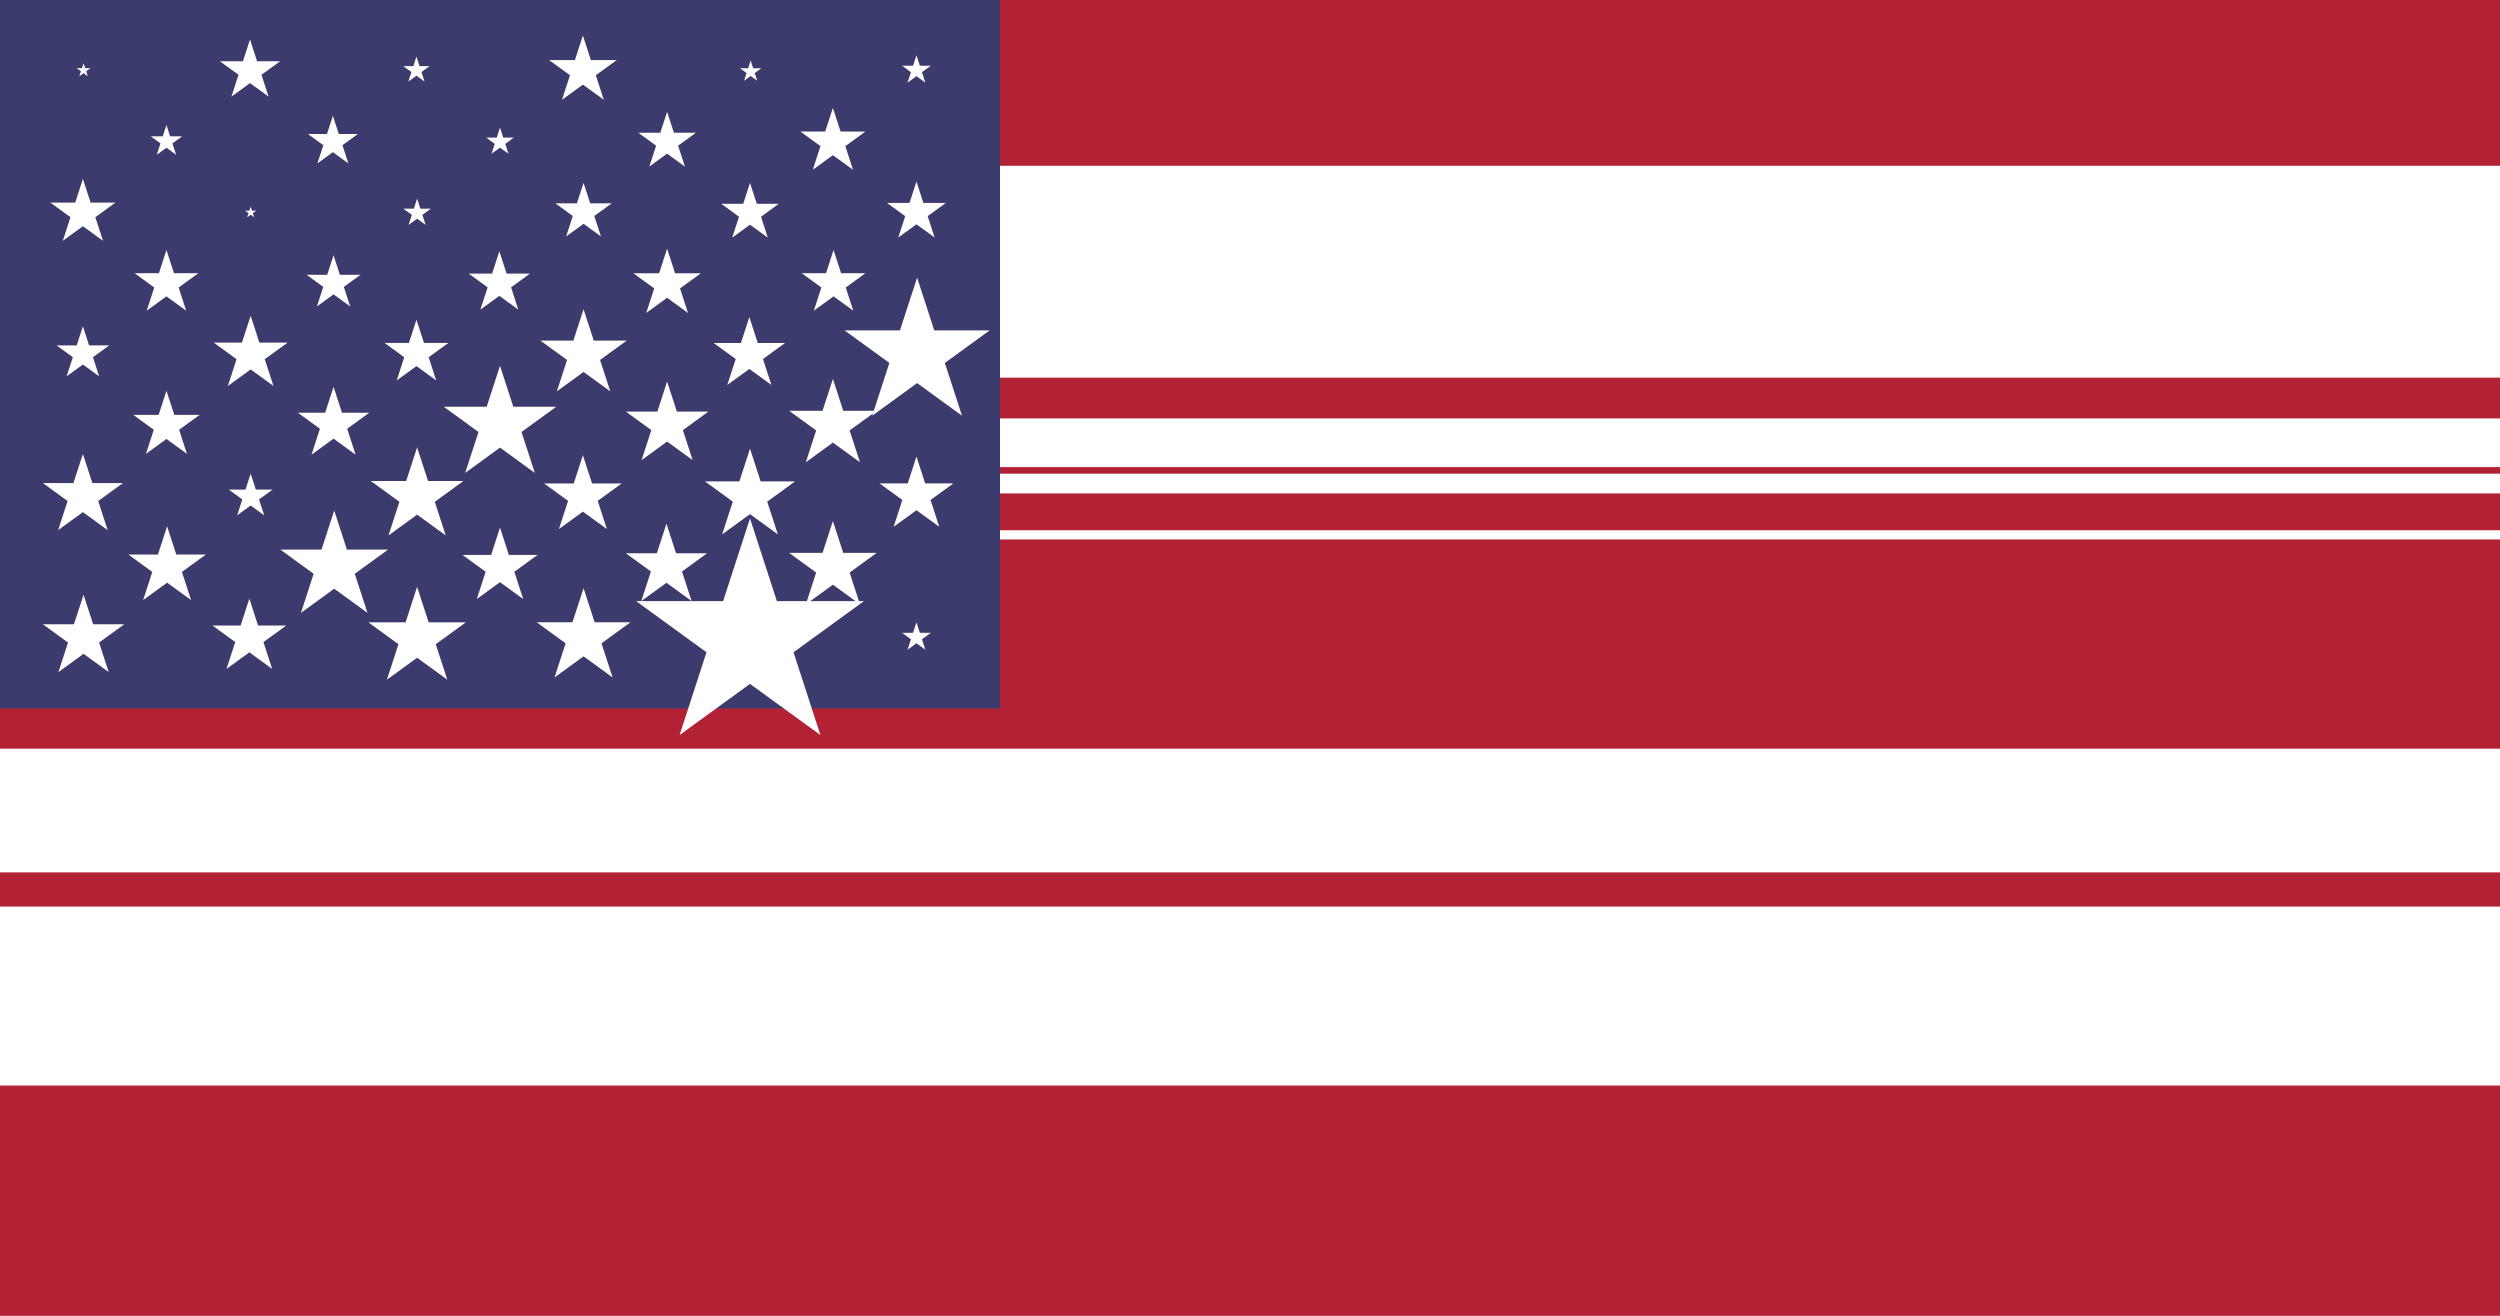
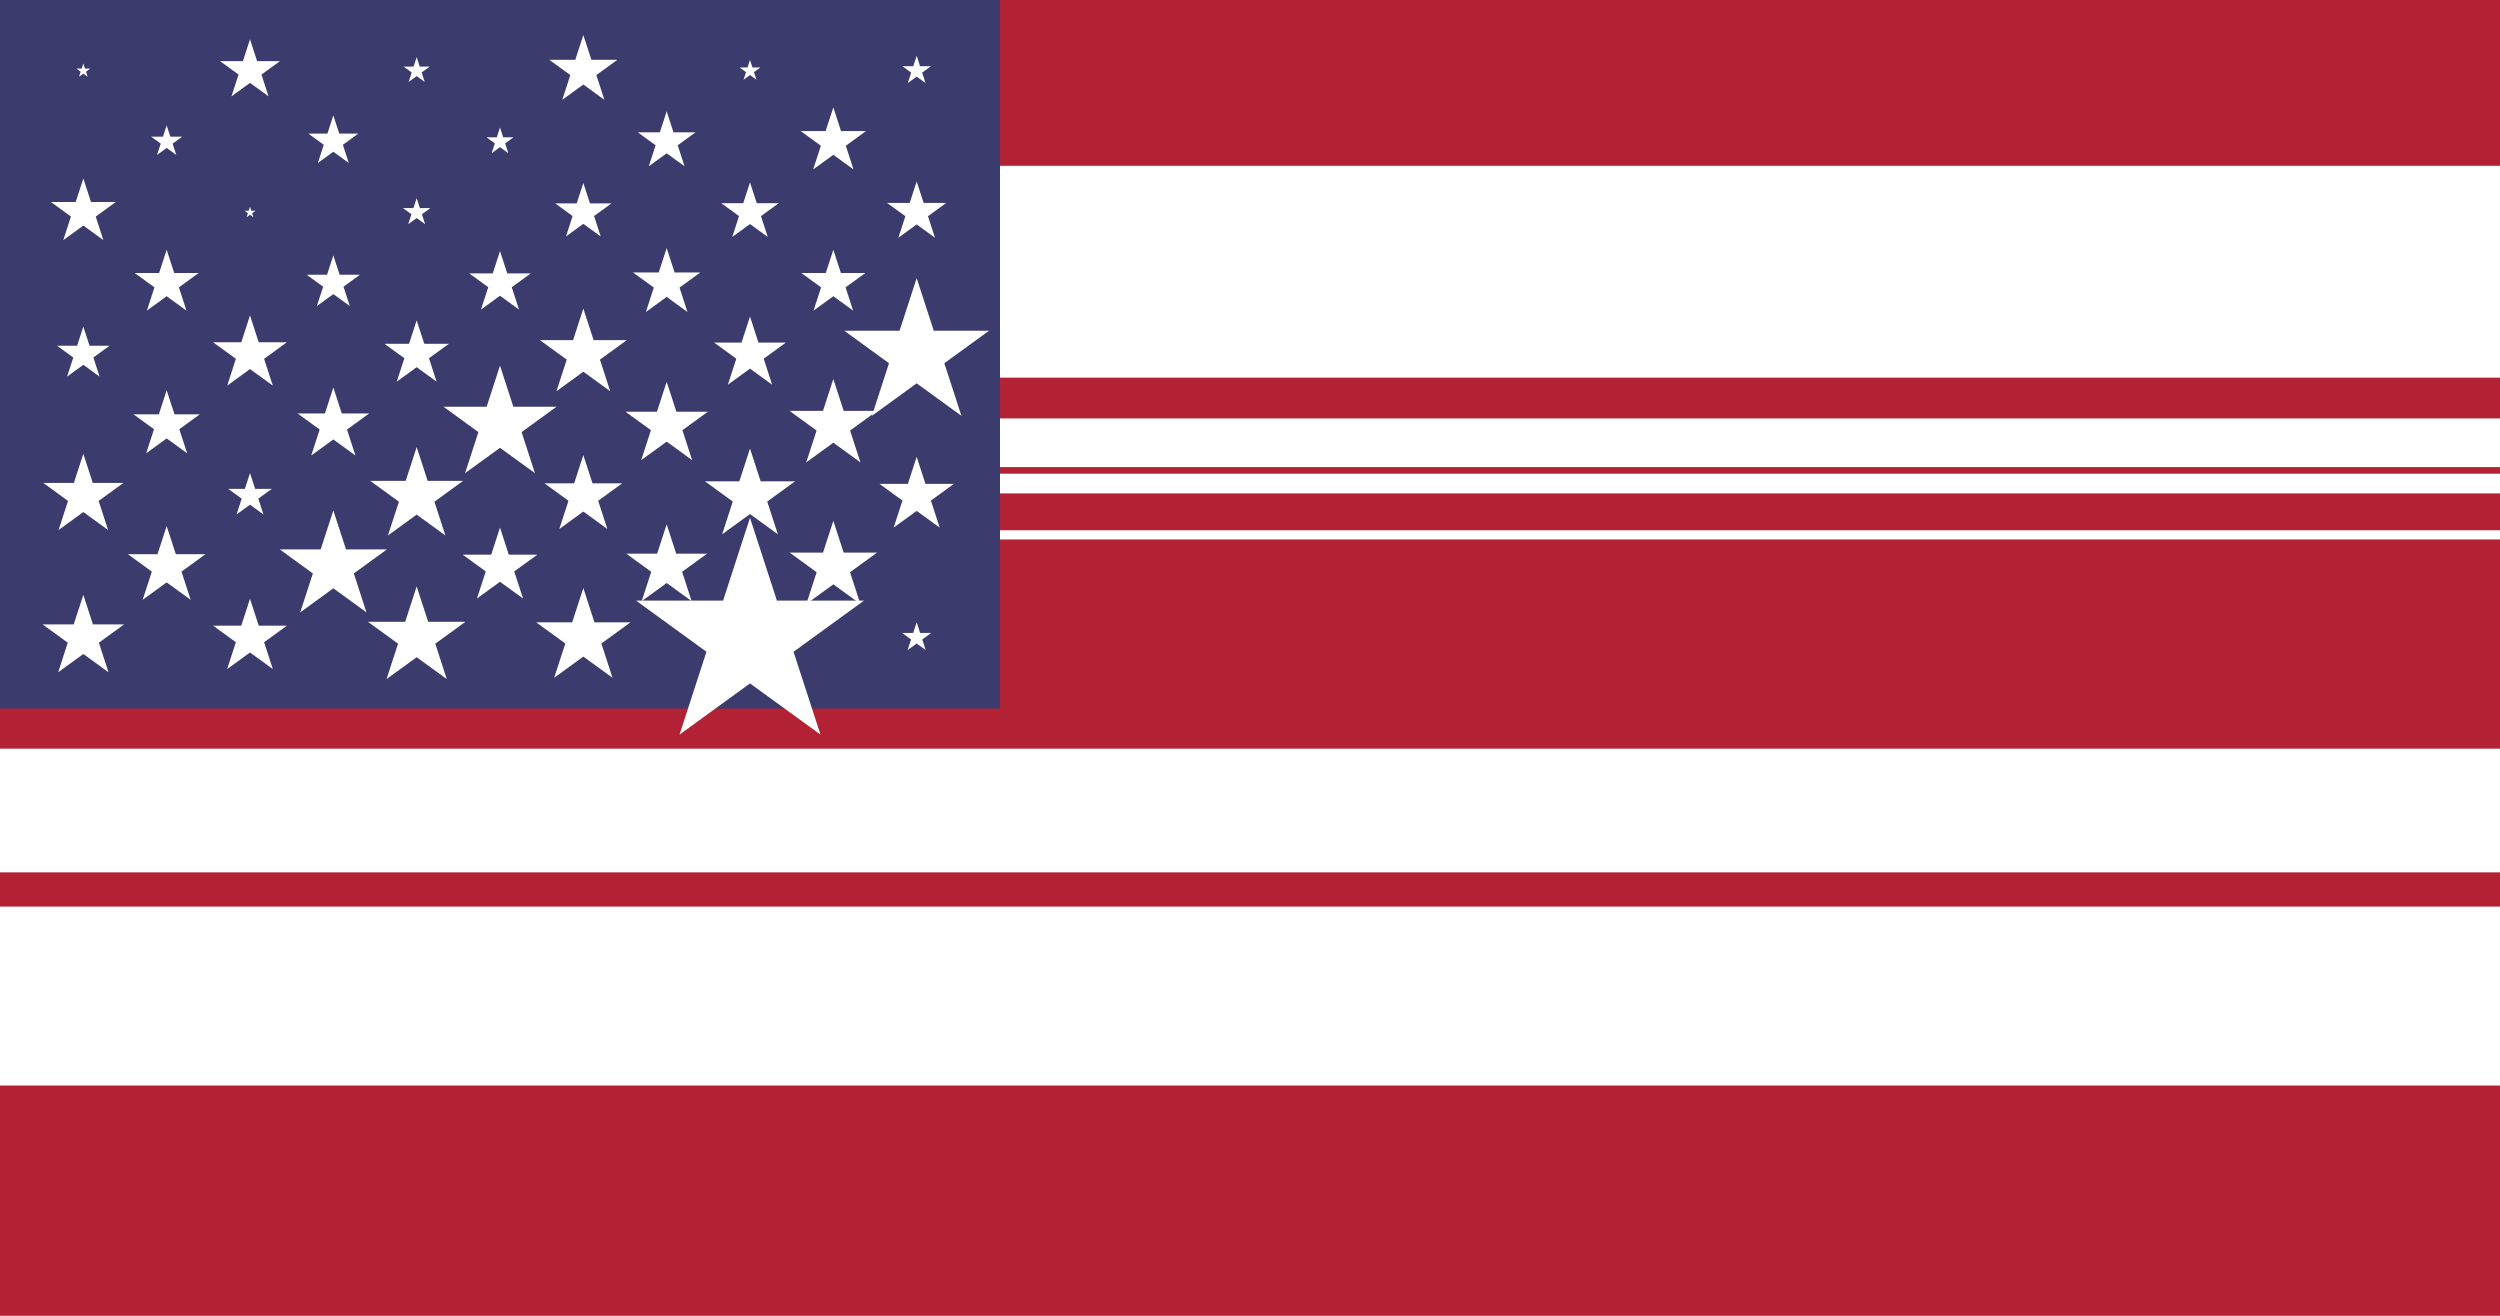
<svg xmlns="http://www.w3.org/2000/svg" xmlns:xlink="http://www.w3.org/1999/xlink" width="1235" height="650" viewBox="0 0 1.9 1">
  <defs>
-     <svg id="s" viewBox="-1 -1 2 2">
-       <path fill="#FFFFFF" d="M0.951,-0.309-0.588,0.809-1.8369701987210297e-16,-1.00.588,0.809-0.951,-0.309Z" />
-     </svg>
+     <path id="s" fill="#FFFFFF" d="M0.951,-0.309-0.588,0.809-1.8369701987210297e-16,-1.00.588,0.809-0.951,-0.309Z" />
  </defs>
  <rect width="100%" height="100%" fill="#FFFFFF" />
  <rect width="100%" y="0.0" height="0.126" fill="#B22234" />
  <rect width="100%" y="0.287" height="0.031" fill="#B22234" />
  <rect width="100%" y="0.355" height="0.005" fill="#B22234" />
  <rect width="100%" y="0.375" height="0.028" fill="#B22234" />
  <rect width="100%" y="0.41" height="0.159" fill="#B22234" />
  <rect width="100%" y="0.663" height="0.026" fill="#B22234" />
  <rect width="100%" y="0.825" height="0.175" fill="#B22234" />
  <rect width="40%" height="53.846%" fill="#3C3B6E" />
-   <use xlink:href="#s" x="0.058" y="0.048" width="0.011" height="0.011" />
-   <use xlink:href="#s" x="0.166" y="0.03" width="0.048" height="0.048" />
-   <use xlink:href="#s" x="0.306" y="0.043" width="0.021" height="0.021" />
-   <use xlink:href="#s" x="0.416" y="0.027" width="0.054" height="0.054" />
-   <use xlink:href="#s" x="0.562" y="0.046" width="0.017" height="0.017" />
-   <use xlink:href="#s" x="0.685" y="0.042" width="0.023" height="0.023" />
-   <use xlink:href="#s" x="0.114" y="0.095" width="0.025" height="0.025" />
-   <use xlink:href="#s" x="0.233" y="0.088" width="0.04" height="0.04" />
-   <use xlink:href="#s" x="0.369" y="0.097" width="0.022" height="0.022" />
-   <use xlink:href="#s" x="0.484" y="0.085" width="0.046" height="0.046" />
-   <use xlink:href="#s" x="0.607" y="0.082" width="0.052" height="0.052" />
-   <use xlink:href="#s" x="0.037" y="0.136" width="0.052" height="0.052" />
-   <use xlink:href="#s" x="0.186" y="0.157" width="0.009" height="0.009" />
-   <use xlink:href="#s" x="0.306" y="0.151" width="0.022" height="0.022" />
-   <use xlink:href="#s" x="0.421" y="0.139" width="0.045" height="0.045" />
-   <use xlink:href="#s" x="0.547" y="0.139" width="0.046" height="0.046" />
-   <use xlink:href="#s" x="0.673" y="0.138" width="0.047" height="0.047" />
-   <use xlink:href="#s" x="0.101" y="0.19" width="0.051" height="0.051" />
-   <use xlink:href="#s" x="0.232" y="0.194" width="0.043" height="0.043" />
-   <use xlink:href="#s" x="0.355" y="0.191" width="0.049" height="0.049" />
-   <use xlink:href="#s" x="0.48" y="0.189" width="0.054" height="0.054" />
-   <use xlink:href="#s" x="0.608" y="0.19" width="0.051" height="0.051" />
-   <use xlink:href="#s" x="0.042" y="0.248" width="0.042" height="0.042" />
-   <use xlink:href="#s" x="0.161" y="0.24" width="0.059" height="0.059" />
-   <use xlink:href="#s" x="0.291" y="0.243" width="0.051" height="0.051" />
-   <use xlink:href="#s" x="0.409" y="0.235" width="0.069" height="0.069" />
-   <use xlink:href="#s" x="0.541" y="0.241" width="0.057" height="0.057" />
-   <use xlink:href="#s" x="0.639" y="0.211" width="0.116" height="0.116" />
-   <use xlink:href="#s" x="0.1" y="0.297" width="0.053" height="0.053" />
-   <use xlink:href="#s" x="0.225" y="0.294" width="0.057" height="0.057" />
-   <use xlink:href="#s" x="0.335" y="0.278" width="0.09" height="0.09" />
-   <use xlink:href="#s" x="0.474" y="0.29" width="0.066" height="0.066" />
-   <use xlink:href="#s" x="0.598" y="0.288" width="0.07" height="0.07" />
-   <use xlink:href="#s" x="0.031" y="0.345" width="0.064" height="0.064" />
-   <use xlink:href="#s" x="0.173" y="0.36" width="0.035" height="0.035" />
-   <use xlink:href="#s" x="0.28" y="0.34" width="0.074" height="0.074" />
-   <use xlink:href="#s" x="0.412" y="0.346" width="0.062" height="0.062" />
-   <use xlink:href="#s" x="0.534" y="0.341" width="0.072" height="0.072" />
-   <use xlink:href="#s" x="0.667" y="0.347" width="0.059" height="0.059" />
-   <use xlink:href="#s" x="0.096" y="0.4" width="0.062" height="0.062" />
-   <use xlink:href="#s" x="0.211" y="0.388" width="0.086" height="0.086" />
-   <use xlink:href="#s" x="0.35" y="0.401" width="0.06" height="0.06" />
-   <use xlink:href="#s" x="0.474" y="0.398" width="0.065" height="0.065" />
-   <use xlink:href="#s" x="0.598" y="0.396" width="0.07" height="0.07" />
-   <use xlink:href="#s" x="0.031" y="0.452" width="0.065" height="0.065" />
-   <use xlink:href="#s" x="0.16" y="0.455" width="0.059" height="0.059" />
-   <use xlink:href="#s" x="0.278" y="0.446" width="0.078" height="0.078" />
-   <use xlink:href="#s" x="0.406" y="0.447" width="0.075" height="0.075" />
-   <use xlink:href="#s" x="0.479" y="0.394" width="0.182" height="0.182" />
-   <use xlink:href="#s" x="0.685" y="0.473" width="0.023" height="0.023" />
+   <use xlink:href="#s" transform="translate(0.06333333 0.05384615) scale(0.005570325)" />
+   <use xlink:href="#s" transform="translate(0.19 0.05384615) scale(0.02396179)" />
+   <use xlink:href="#s" transform="translate(0.3166667 0.05384615) scale(0.01042805)" />
+   <use xlink:href="#s" transform="translate(0.4433333 0.05384615) scale(0.02721879)" />
+   <use xlink:href="#s" transform="translate(0.57 0.05384615) scale(0.008313181)" />
+   <use xlink:href="#s" transform="translate(0.6966667 0.05384615) scale(0.01147104)" />
+   <use xlink:href="#s" transform="translate(0.1266667 0.1076923) scale(0.01243648)" />
+   <use xlink:href="#s" transform="translate(0.2533333 0.1076923) scale(0.01998016)" />
+   <use xlink:href="#s" transform="translate(0.38 0.1076923) scale(0.01079614)" />
+   <use xlink:href="#s" transform="translate(0.5066667 0.1076923) scale(0.02309297)" />
+   <use xlink:href="#s" transform="translate(0.6333333 0.1076923) scale(0.02607965)" />
+   <use xlink:href="#s" transform="translate(0.06333333 0.1615385) scale(0.02590316)" />
+   <use xlink:href="#s" transform="translate(0.19 0.1615385) scale(0.004388536)" />
+   <use xlink:href="#s" transform="translate(0.3166667 0.1615385) scale(0.01094933)" />
+   <use xlink:href="#s" transform="translate(0.4433333 0.1615385) scale(0.02244489)" />
+   <use xlink:href="#s" transform="translate(0.57 0.1615385) scale(0.02292204)" />
+   <use xlink:href="#s" transform="translate(0.6966667 0.1615385) scale(0.02364001)" />
+   <use xlink:href="#s" transform="translate(0.1266667 0.2153846) scale(0.02555405)" />
+   <use xlink:href="#s" transform="translate(0.2533333 0.2153846) scale(0.02130841)" />
+   <use xlink:href="#s" transform="translate(0.38 0.2153846) scale(0.02457253)" />
+   <use xlink:href="#s" transform="translate(0.5066667 0.2153846) scale(0.02687038)" />
+   <use xlink:href="#s" transform="translate(0.6333333 0.2153846) scale(0.02556422)" />
+   <use xlink:href="#s" transform="translate(0.06333333 0.2692308) scale(0.02100203)" />
+   <use xlink:href="#s" transform="translate(0.19 0.2692308) scale(0.02947963)" />
+   <use xlink:href="#s" transform="translate(0.3166667 0.2692308) scale(0.02574855)" />
+   <use xlink:href="#s" transform="translate(0.4433333 0.2692308) scale(0.03472386)" />
+   <use xlink:href="#s" transform="translate(0.57 0.2692308) scale(0.02863242)" />
+   <use xlink:href="#s" transform="translate(0.6966667 0.2692308) scale(0.05786747)" />
+   <use xlink:href="#s" transform="translate(0.1266667 0.3230769) scale(0.02648706)" />
+   <use xlink:href="#s" transform="translate(0.2533333 0.3230769) scale(0.02857697)" />
+   <use xlink:href="#s" transform="translate(0.38 0.3230769) scale(0.04517534)" />
+   <use xlink:href="#s" transform="translate(0.5066667 0.3230769) scale(0.03292182)" />
+   <use xlink:href="#s" transform="translate(0.6333333 0.3230769) scale(0.03502146)" />
+   <use xlink:href="#s" transform="translate(0.06333333 0.3769231) scale(0.0320278)" />
+   <use xlink:href="#s" transform="translate(0.19 0.3769231) scale(0.01738053)" />
+   <use xlink:href="#s" transform="translate(0.3166667 0.3769231) scale(0.03712844)" />
+   <use xlink:href="#s" transform="translate(0.4433333 0.3769231) scale(0.03105334)" />
+   <use xlink:href="#s" transform="translate(0.57 0.3769231) scale(0.03602435)" />
+   <use xlink:href="#s" transform="translate(0.6966667 0.3769231) scale(0.02974468)" />
+   <use xlink:href="#s" transform="translate(0.1266667 0.4307692) scale(0.03100673)" />
+   <use xlink:href="#s" transform="translate(0.2533333 0.4307692) scale(0.04281555)" />
+   <use xlink:href="#s" transform="translate(0.38 0.4307692) scale(0.02981419)" />
+   <use xlink:href="#s" transform="translate(0.5066667 0.4307692) scale(0.03227804)" />
+   <use xlink:href="#s" transform="translate(0.6333333 0.4307692) scale(0.0349207)" />
+   <use xlink:href="#s" transform="translate(0.06333333 0.4846154) scale(0.03253346)" />
+   <use xlink:href="#s" transform="translate(0.19 0.4846154) scale(0.02952018)" />
+   <use xlink:href="#s" transform="translate(0.3166667 0.4846154) scale(0.03893439)" />
+   <use xlink:href="#s" transform="translate(0.4433333 0.4846154) scale(0.03769802)" />
+   <use xlink:href="#s" transform="translate(0.57 0.4846154) scale(0.09107947)" />
+   <use xlink:href="#s" transform="translate(0.6966667 0.4846154) scale(0.01167423)" />
</svg>
